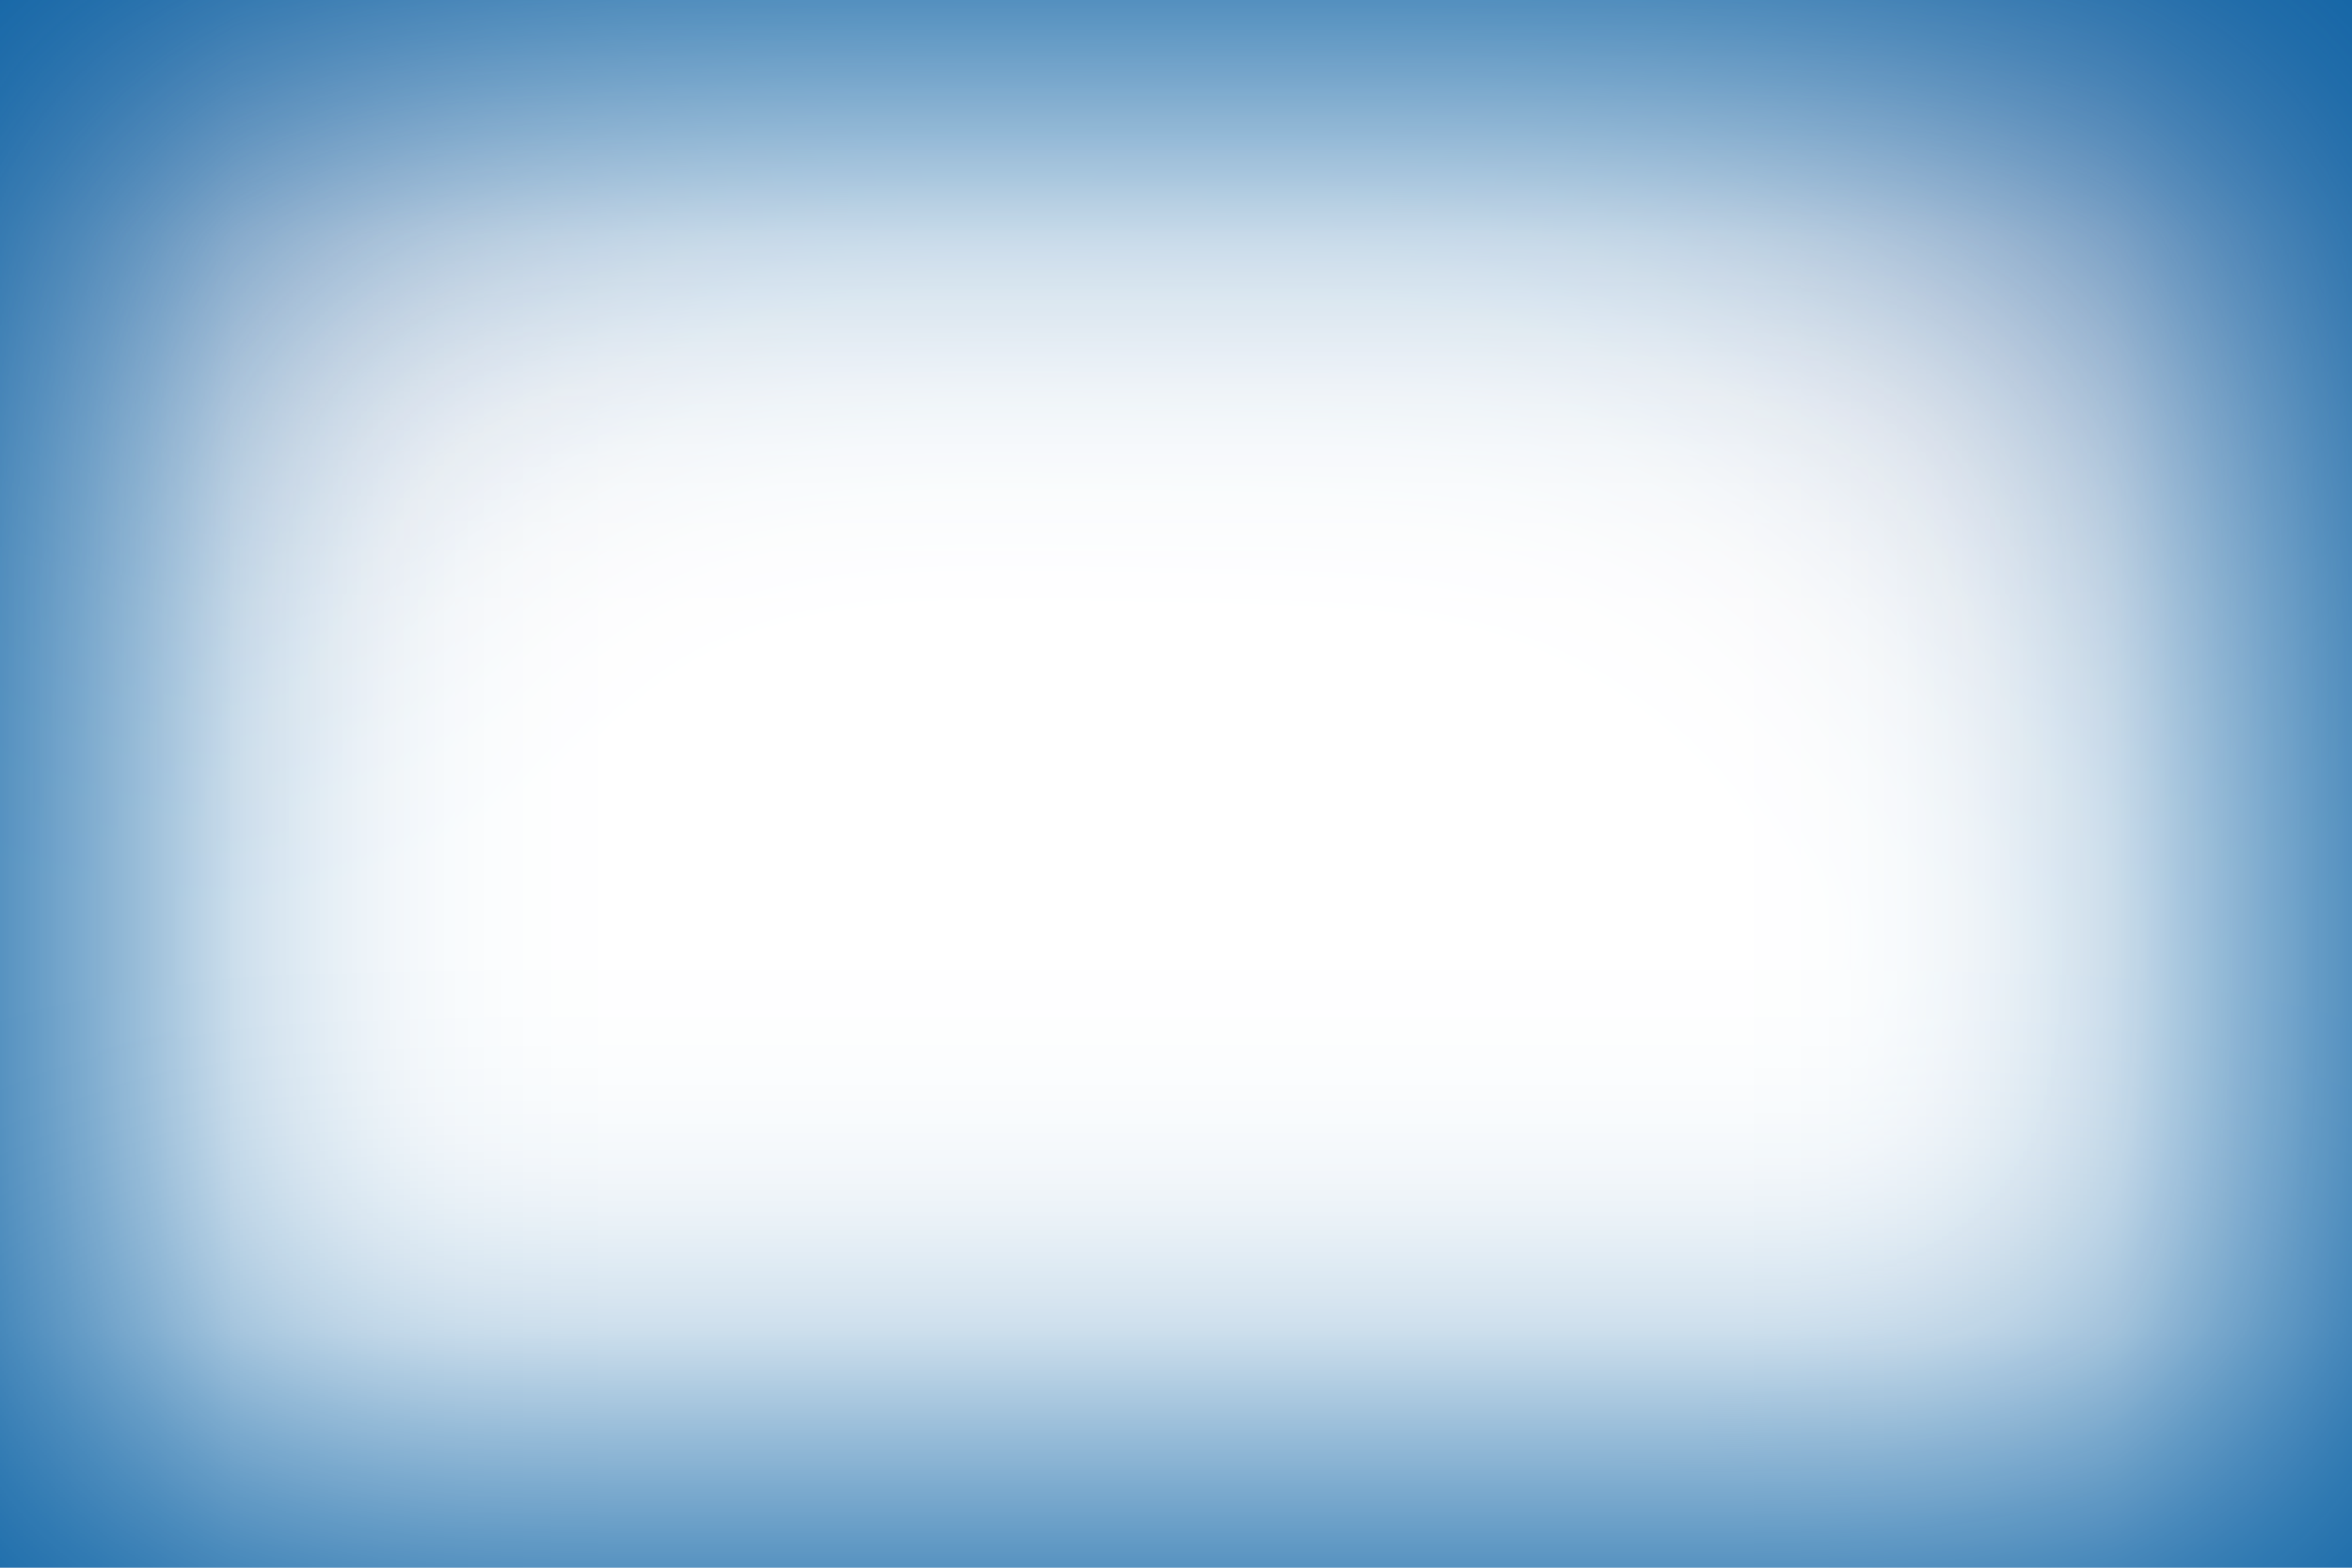
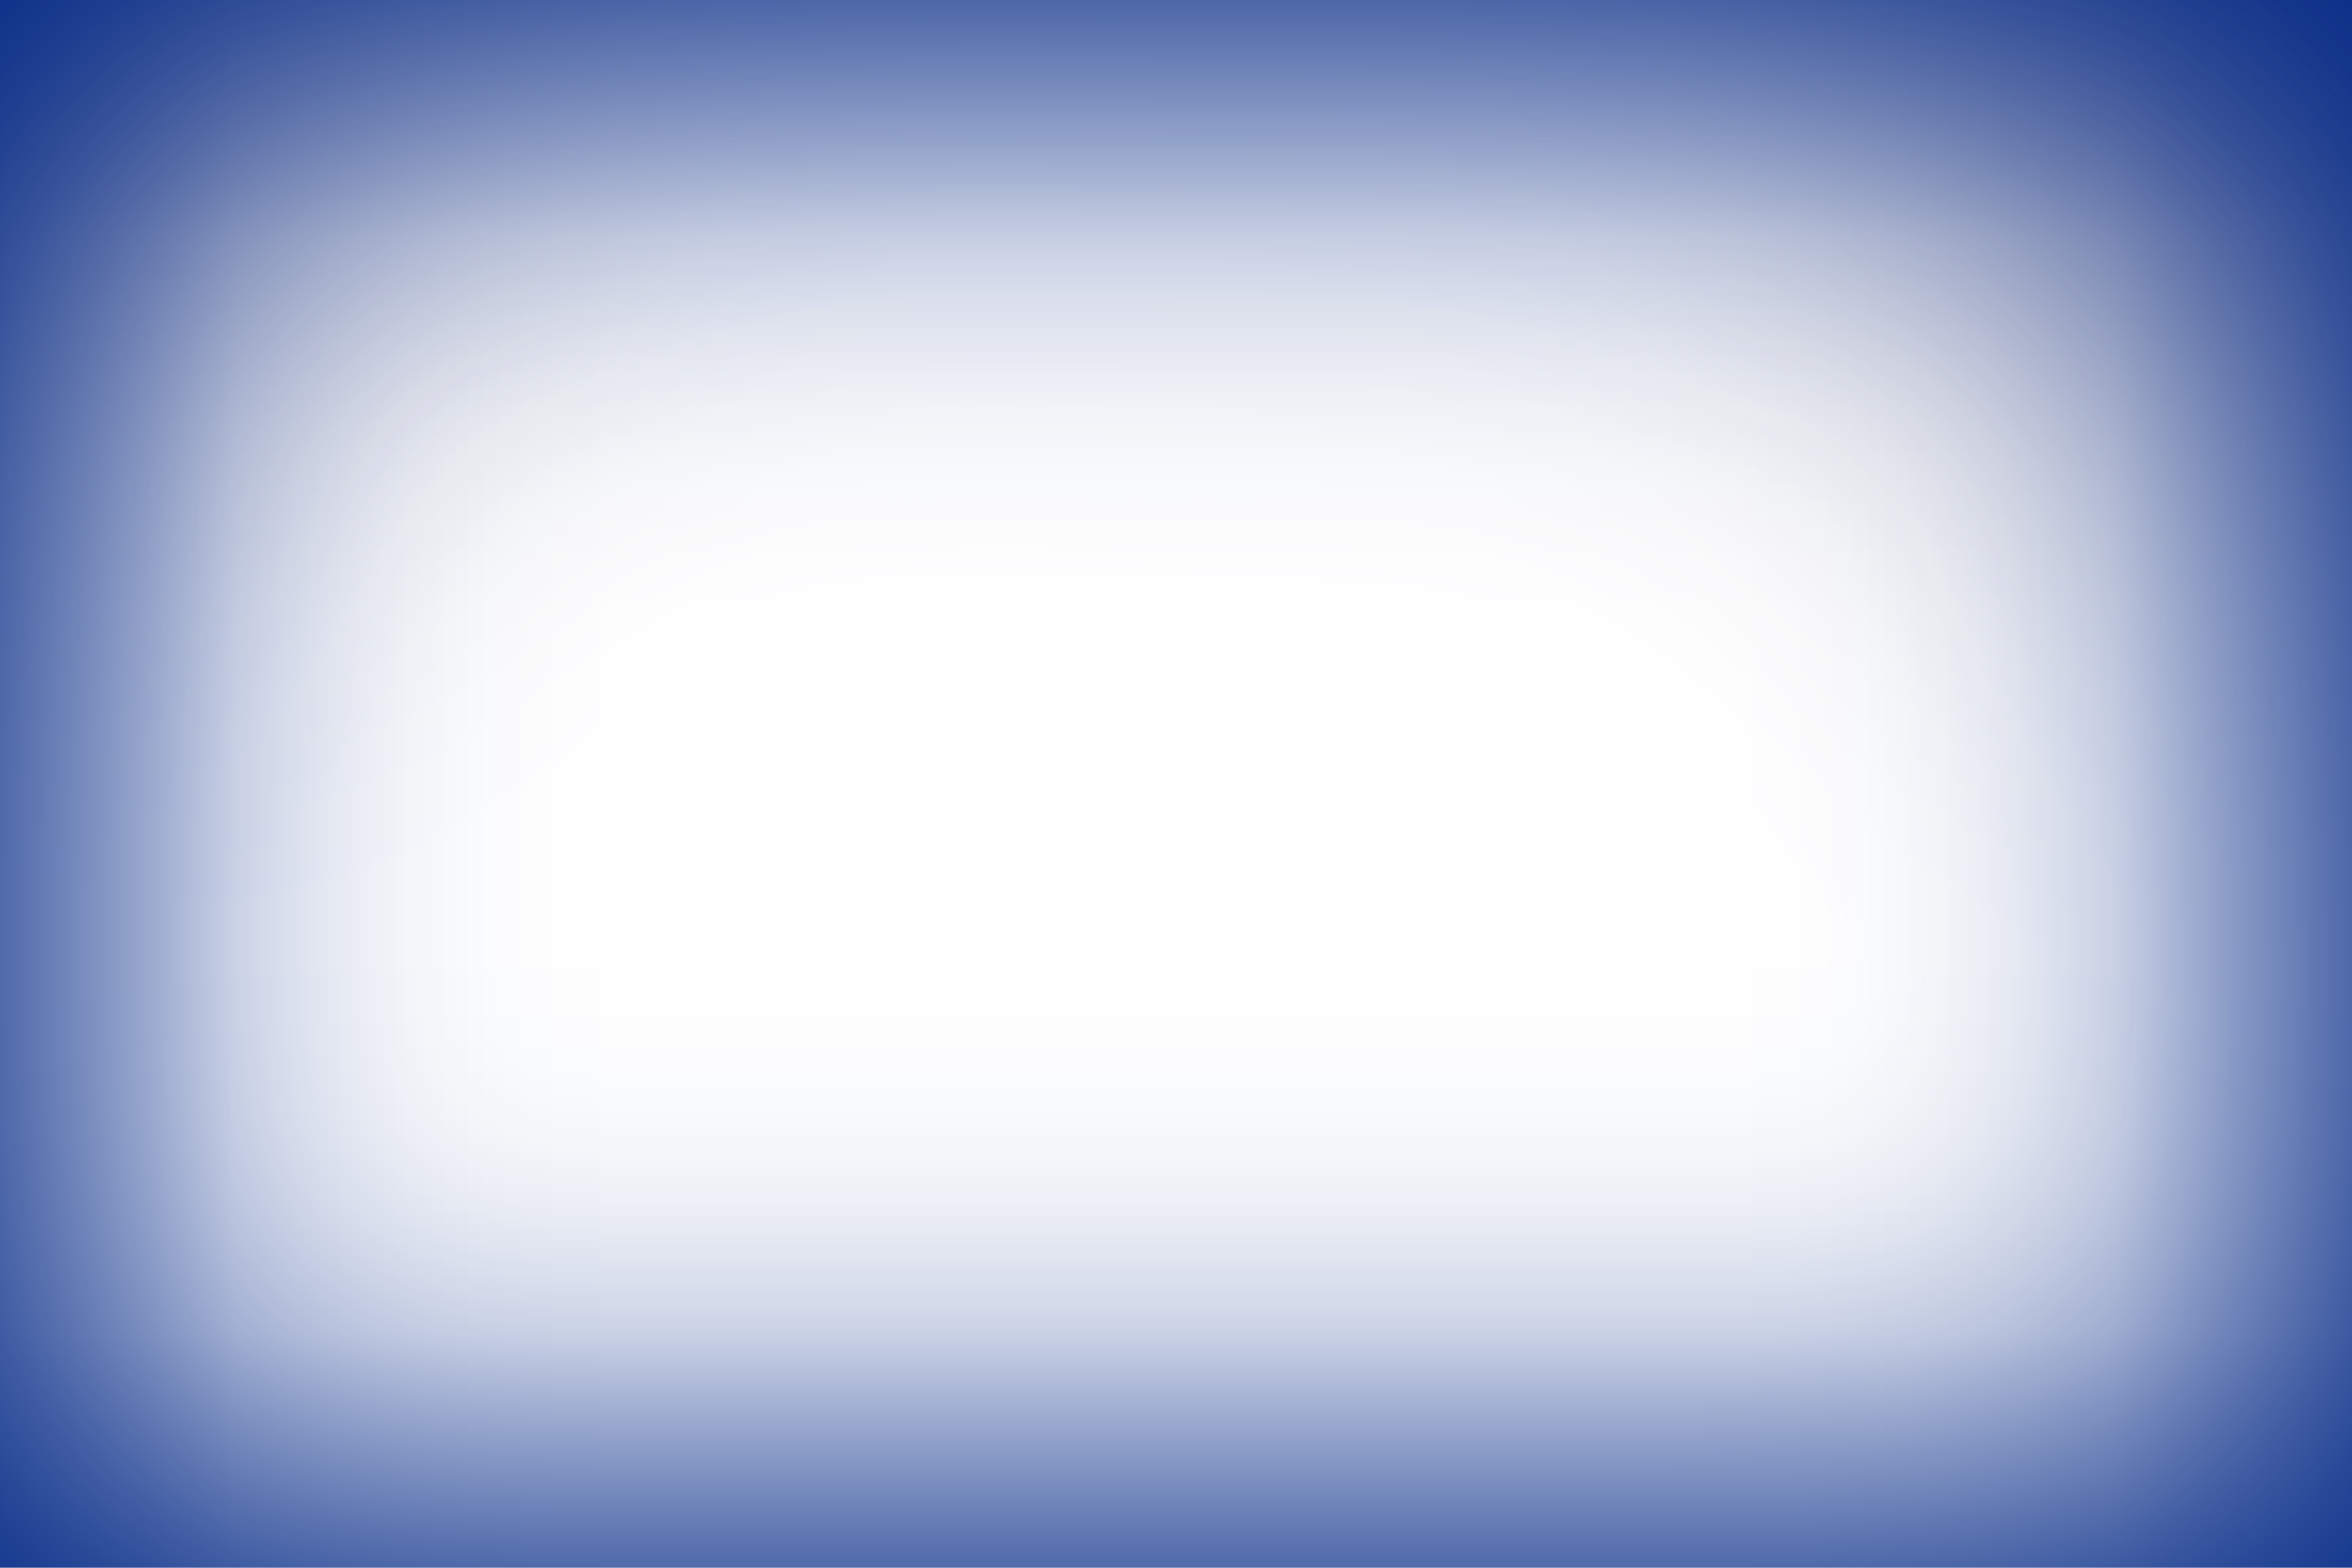
<svg xmlns="http://www.w3.org/2000/svg" id="visual" viewBox="0 0 900 600" width="900" height="600" version="1.1">
  <defs>
    <filter id="blur1" x="-10%" y="-10%" width="120%" height="120%">
      <feFlood flood-opacity="0" result="BackgroundImageFix" />
      <feBlend mode="normal" in="SourceGraphic" in2="BackgroundImageFix" result="shape" />
      <feGaussianBlur stdDeviation="161" result="effect1_foregroundBlur" />
    </filter>
  </defs>
-   <rect width="900" height="600" fill="#0A61A4" />
+   <rect width="900" height="600" fill="#002684" />
  <g filter="url(#blur1)">
    <circle cx="630" cy="20" fill="#FFFFFF" r="357" />
-     <circle cx="189" cy="64" fill="#0A61A4" r="357" />
+     <circle cx="189" cy="64" fill="#002684" r="357" />
    <circle cx="333" cy="365" fill="#FFFFFF" r="357" />
    <circle cx="84" cy="558" fill="#FFFFFF" r="357" />
-     <circle cx="819" cy="336" fill="#0A61A4" r="357" />
+     <circle cx="819" cy="336" fill="#002684" r="357" />
    <circle cx="554" cy="381" fill="#FFFFFF" r="357" />
  </g>
</svg>
